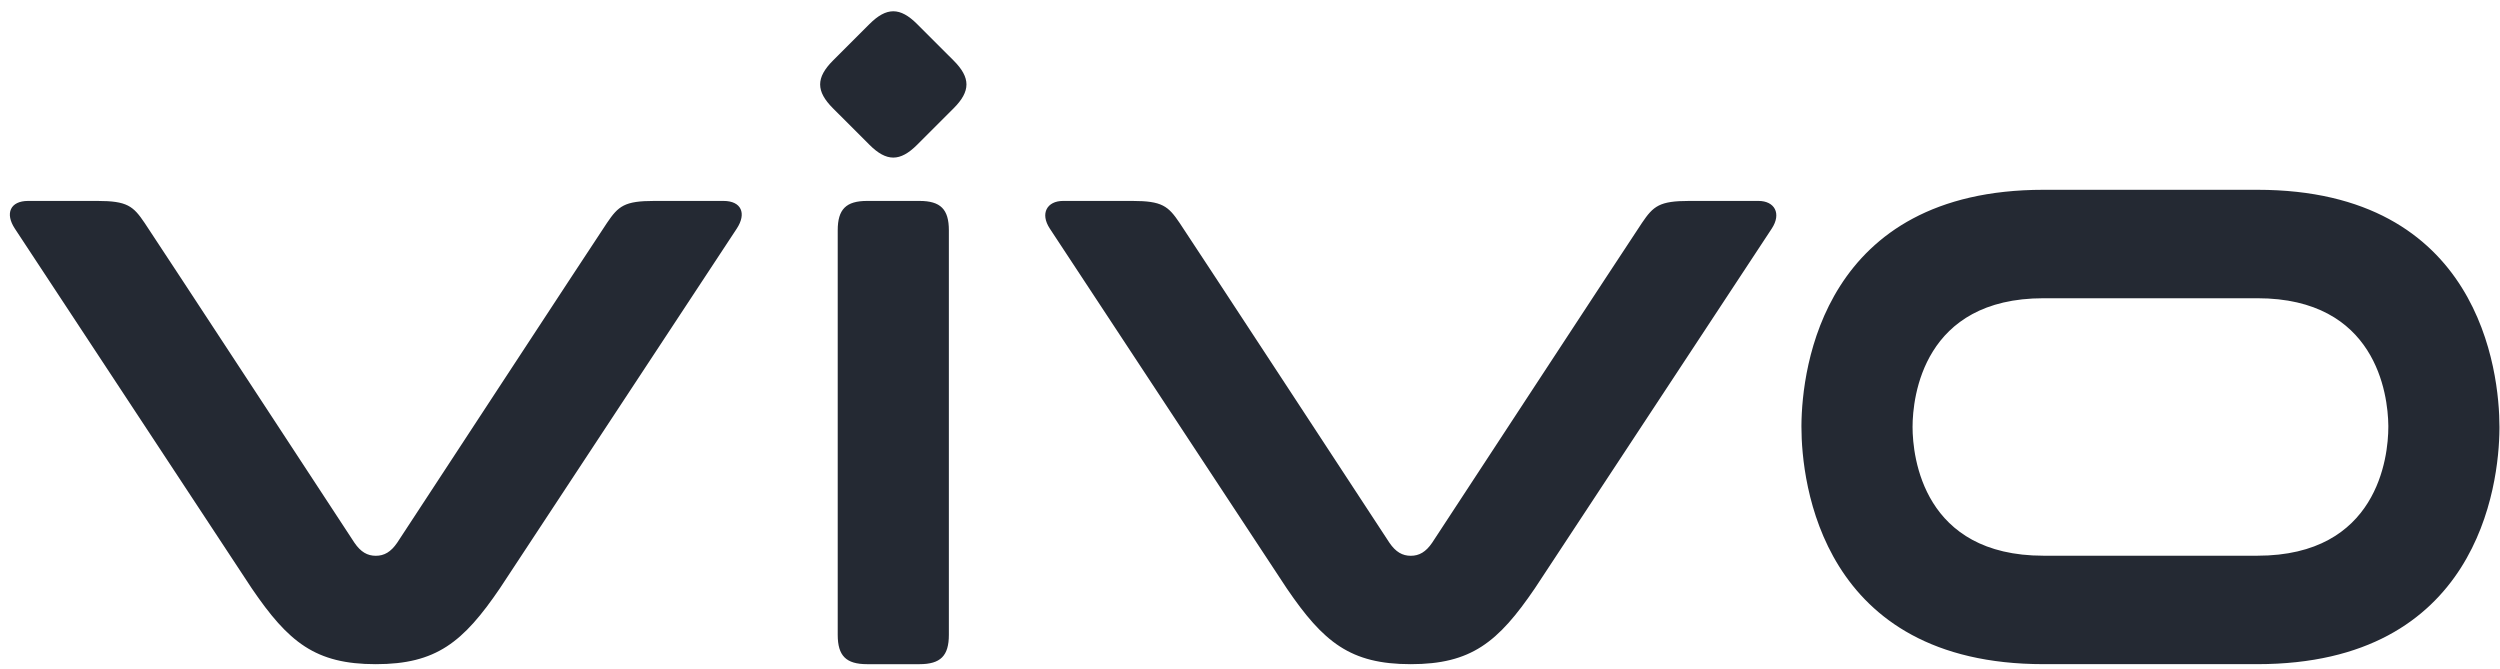
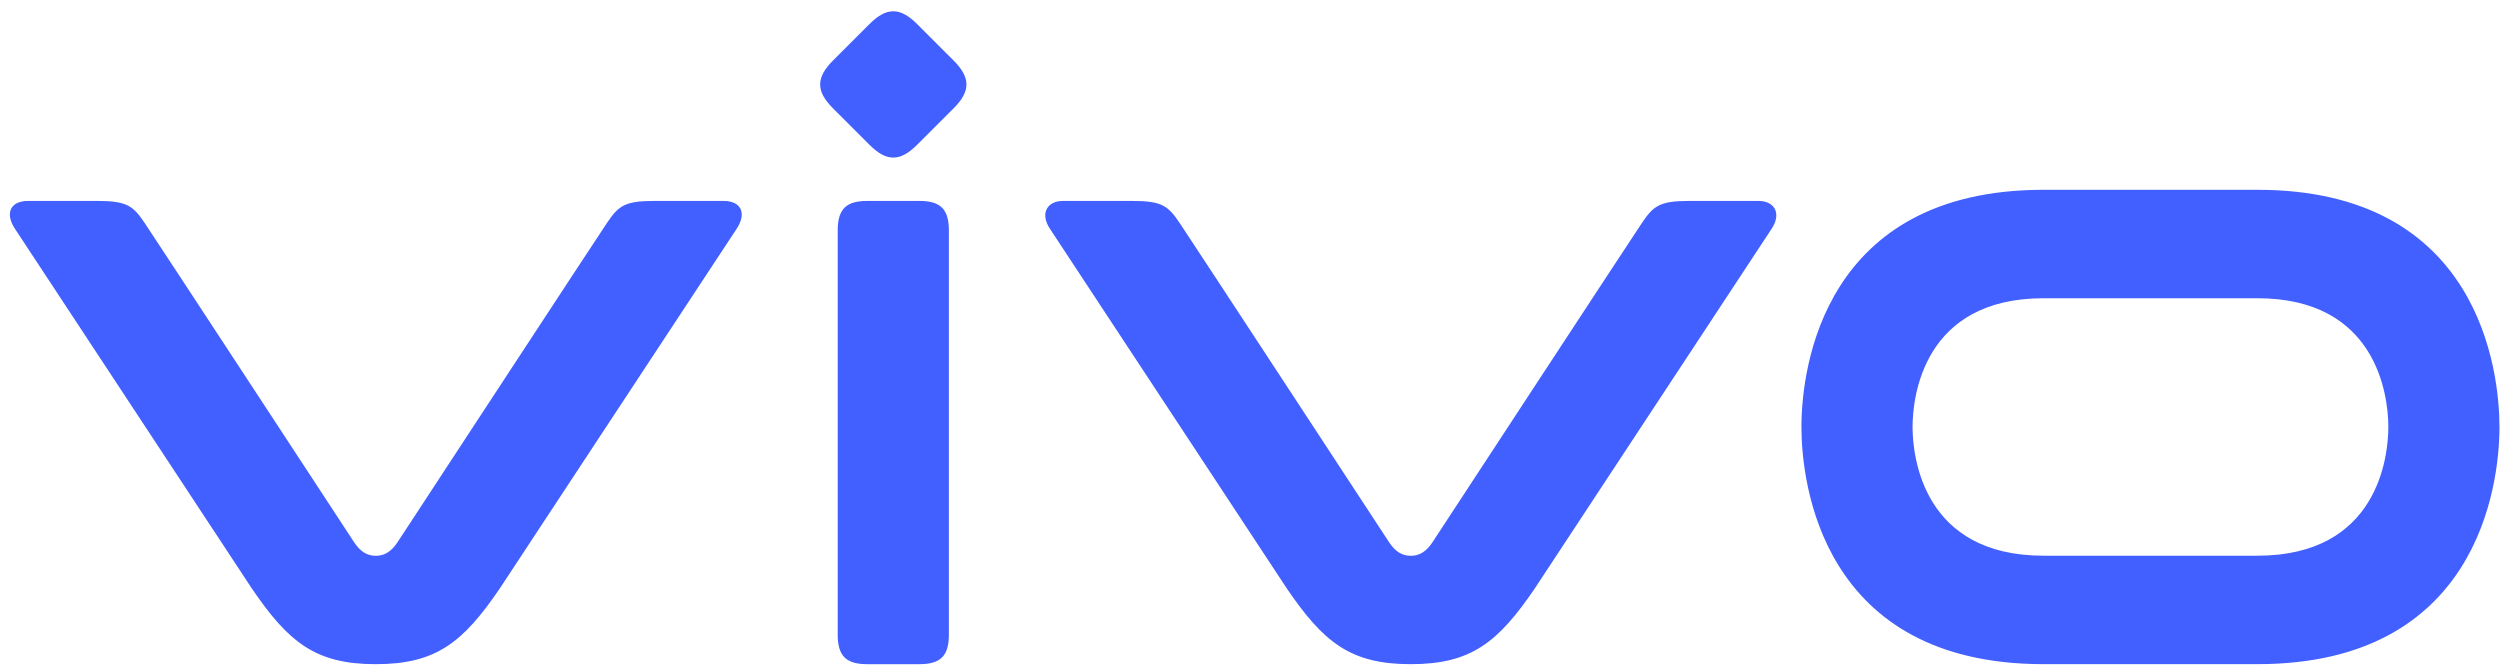
<svg xmlns="http://www.w3.org/2000/svg" width="172px" height="46px" viewBox="0 0 172 46" version="1.1">
  <g id="页面-1" stroke="none" stroke-width="1" fill="none" fill-rule="evenodd">
-     <g id="品牌主页2560" transform="translate(-563, -248)" fill="#242933">
+     <g id="品牌主页2560" transform="translate(-563, -248)" fill="#425fff">
      <path d="M718.309,261.058 C733.603,261.058 734.963,273.557 734.963,277.376 L734.963,277.493 C734.934,281.444 733.45,293.694 718.309,293.694 L718.309,293.694 L703.593,293.694 C688.299,293.694 686.939,281.195 686.939,277.376 L686.939,277.259 C686.967,273.309 688.452,261.058 703.593,261.058 L703.593,261.058 Z M640.909,261.824 C642.951,261.824 643.372,262.172 644.16,263.341 C644.948,264.51 658.591,285.339 658.591,285.339 C659.026,285.979 659.488,286.238 660.062,286.238 C660.637,286.238 661.098,285.979 661.533,285.339 C661.533,285.339 675.176,264.51 675.964,263.341 C676.752,262.172 677.173,261.824 679.216,261.824 L679.216,261.824 L683.986,261.824 C685.084,261.824 685.585,262.682 684.895,263.73 C684.205,264.778 668.602,288.472 668.602,288.472 C666.073,292.191 664.217,293.695 660.062,293.695 C655.908,293.695 654.052,292.191 651.523,288.472 C651.523,288.472 635.919,264.778 635.229,263.73 C634.539,262.682 635.041,261.824 636.139,261.824 L636.139,261.824 Z M626.261,261.824 C627.708,261.824 628.282,262.397 628.282,263.845 L628.282,291.674 C628.282,293.121 627.708,293.695 626.261,293.695 L622.656,293.695 C621.209,293.695 620.635,293.121 620.635,291.674 L620.635,263.845 C620.635,262.397 621.209,261.824 622.656,261.824 L626.261,261.824 Z M569.702,261.824 C571.744,261.824 572.166,262.172 572.953,263.341 C573.741,264.51 587.384,285.339 587.384,285.339 C587.819,285.979 588.281,286.238 588.855,286.238 C589.43,286.238 589.891,285.979 590.327,285.339 C590.327,285.339 603.969,264.51 604.757,263.341 C605.545,262.172 605.966,261.824 608.009,261.824 L608.009,261.824 L612.779,261.824 C614.005,261.824 614.379,262.682 613.688,263.73 C612.999,264.778 597.395,288.472 597.395,288.472 C594.866,292.191 593.01,293.695 588.855,293.695 C584.701,293.695 582.845,292.191 580.316,288.472 C580.316,288.472 564.712,264.778 564.022,263.73 C563.332,262.682 563.706,261.824 564.932,261.824 L564.932,261.824 Z M718.309,268.519 L703.593,268.519 C695.32,268.519 694.584,275.303 694.584,277.376 C694.584,279.449 695.32,286.233 703.593,286.233 L703.593,286.233 L718.309,286.233 C726.581,286.233 727.317,279.449 727.317,277.376 L727.317,277.283 C727.294,275.108 726.461,268.519 718.309,268.519 L718.309,268.519 Z M626.099,249.657 L628.611,252.168 C629.786,253.343 629.786,254.275 628.611,255.45 L626.099,257.961 C624.924,259.136 623.993,259.136 622.818,257.961 L620.307,255.45 C619.132,254.275 619.132,253.343 620.307,252.168 L622.818,249.657 C623.993,248.482 624.924,248.482 626.099,249.657 Z" id="标题-logo" />
    </g>
  </g>
</svg>
